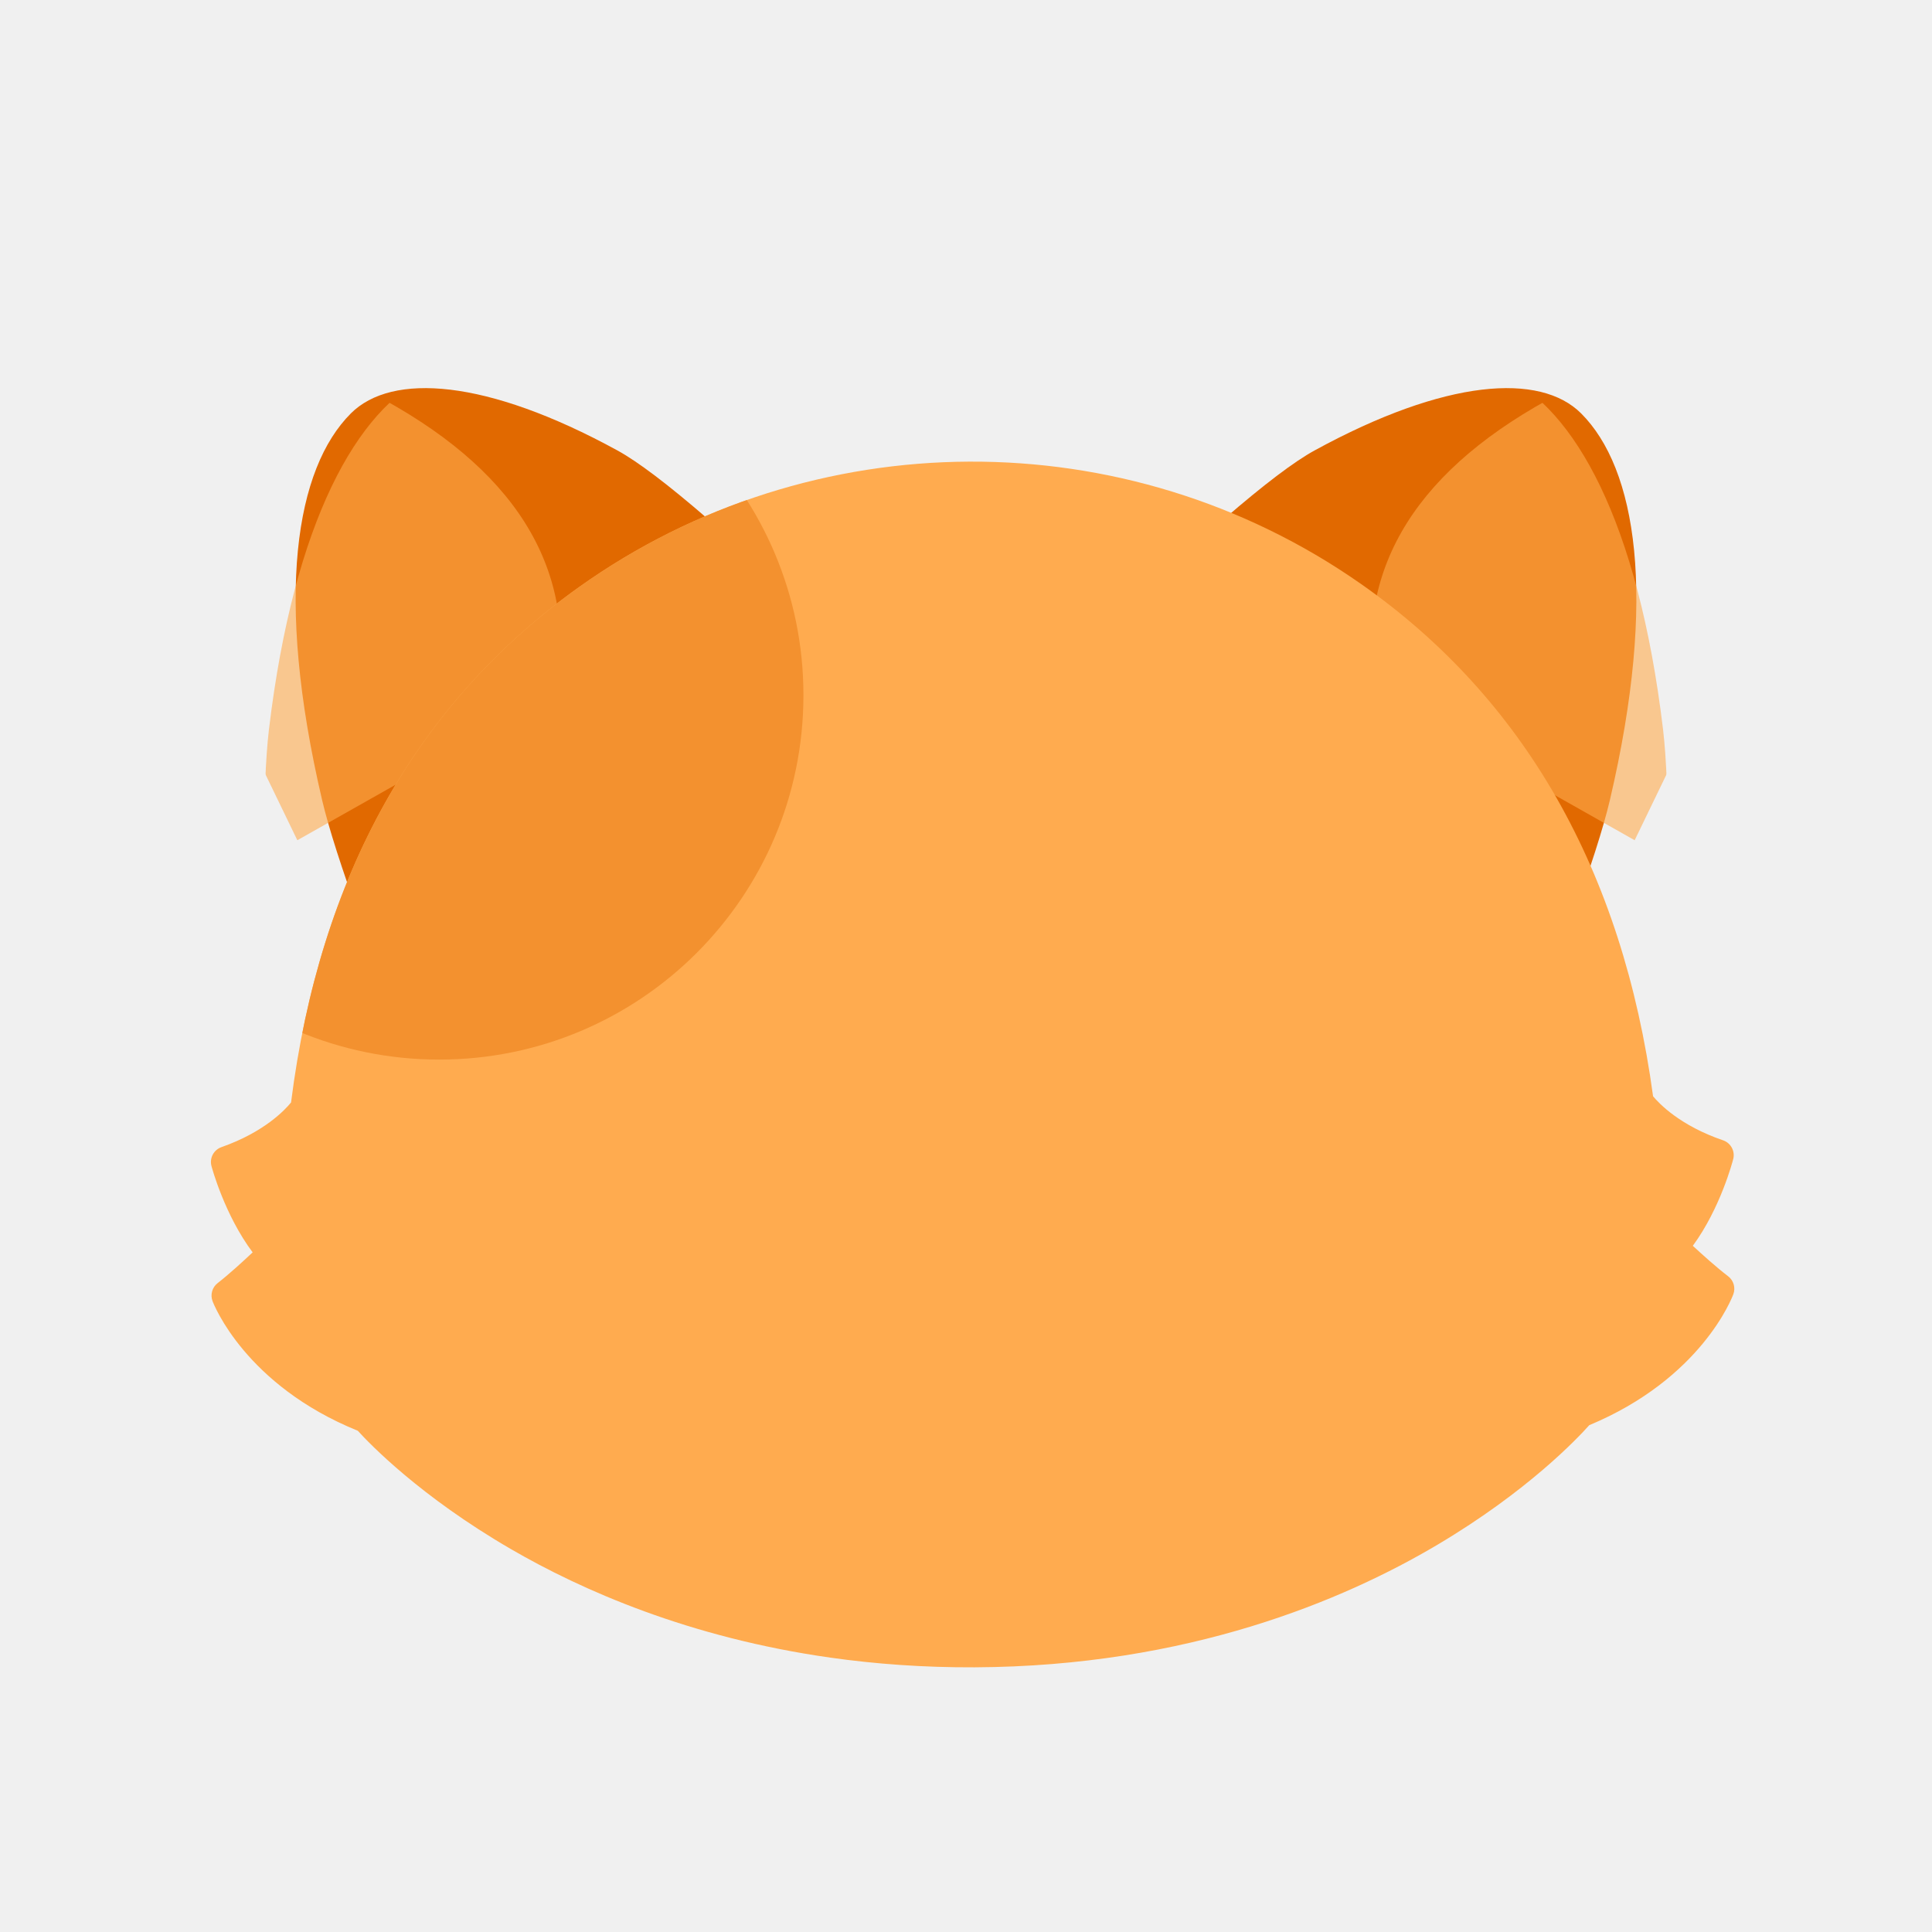
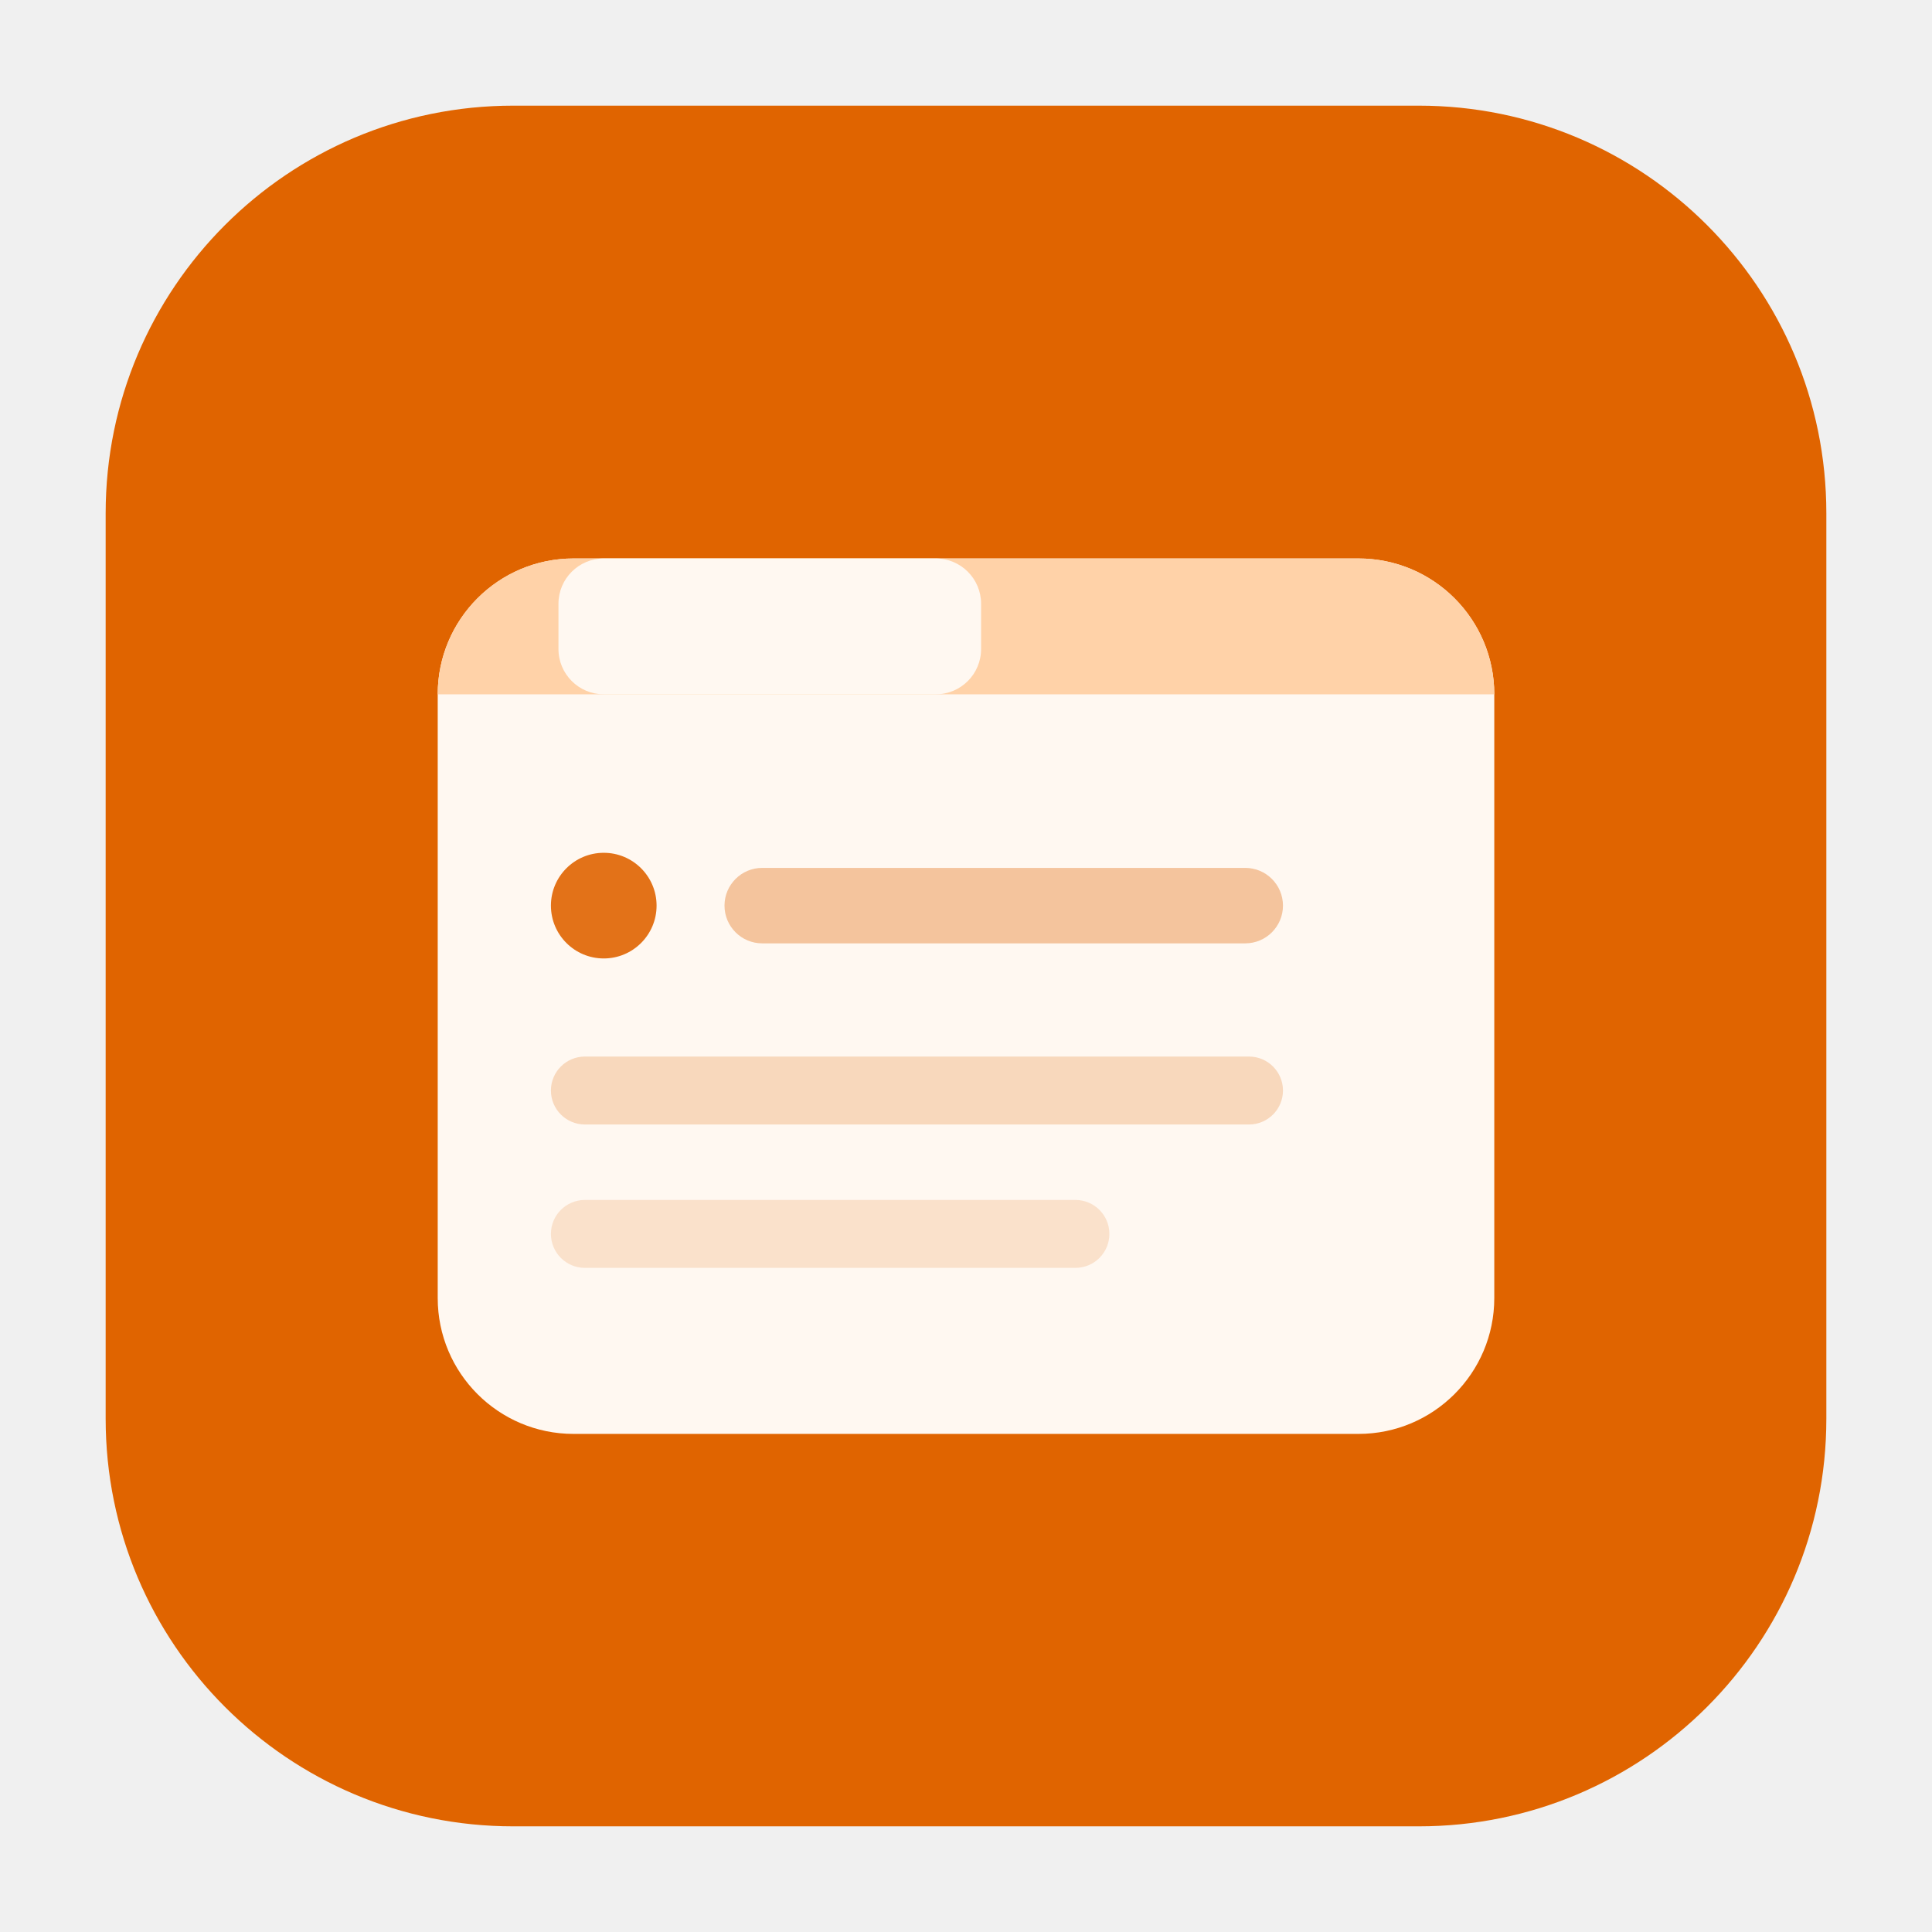
- <svg xmlns="http://www.w3.org/2000/svg" xmlns:xlink="http://www.w3.org/1999/xlink" width="438px" height="438px" viewBox="0 0 438 438" version="1.1">
-   <defs>
-     <path d="M15.828,125.771 C15.829,112.549 16.211,102.748 16.974,96.37 C22.637,49.002 37.121,23.666 53.083,16.231 C64.966,10.696 84.617,19.341 106.991,44.789 C110.463,48.738 115.115,55.939 120.946,66.391 L15.828,125.771 Z" id="path-1" />
-     <path d="M15.828,125.771 C15.829,112.549 16.211,102.748 16.974,96.37 C22.637,49.002 37.121,23.666 53.083,16.231 C64.966,10.696 84.617,19.341 106.991,44.789 C110.463,48.738 115.115,55.939 120.946,66.391 L15.828,125.771 Z" id="path-3" />
-     <path d="M67.924,246.488 C47.411,234.565 35.985,222.678 33.301,219.716 C7.817,209.375 0.663,191.107 0.367,190.326 C-0.187,188.858 0.279,187.2 1.516,186.239 C4.086,184.243 7.308,181.291 9.457,179.266 C3.149,170.85 0.255,160.2 0.122,159.703 C-0.36,157.9 0.625,156.029 2.38,155.413 C12.081,152.007 16.794,146.968 18.164,145.281 C24.633,94.018 46.591,54.717 83.439,28.456 C136.258,-9.187 207.459,-9.511 260.615,27.65 C297.698,53.575 320.011,92.678 326.943,143.879 C328.307,145.529 333.064,150.54 342.816,153.864 C344.577,154.464 345.578,156.325 345.113,158.133 C344.986,158.631 342.187,169.308 335.955,177.78 C338.122,179.787 341.369,182.709 343.959,184.682 C345.203,185.63 345.685,187.285 345.143,188.757 C344.855,189.541 337.866,207.873 312.477,218.446 C309.819,221.432 298.502,233.423 278.097,245.532 C256.924,258.097 221.526,273.12 173.134,273.341 C161.523,273.394 150.649,272.587 140.538,271.16 C108.508,266.639 84.103,255.892 67.924,246.488 Z" id="path-5" />
-   </defs>
-   <g id="Logo" stroke="none" stroke-width="1" fill="none" fill-rule="evenodd">
-     <g id="muggle-copy">
-       <rect id="Rectangle-Copy-8" x="0" y="0" width="438" height="438" />
-       <g id="Group-9-Copy-5" transform="translate(44, 69)">
-         <g id="Path-4">
-           <mask id="mask-2" fill="white">
-             <use xlink:href="#path-1" />
-           </mask>
-           <use id="Mask" fill="#E16900" transform="translate(68.38693, 70.20038) rotate(-20) translate(-68.38693, -70.20038) " xlink:href="#path-1" />
-           <path d="M33.789,16.922 C68.503,33.119 84.906,54.816 82.998,82.013 C81.089,109.21 65.244,130.673 35.463,146.403 L-5.163,62.435 L13.784,14.568 L33.789,16.922 Z" fill="#FFAB4F" opacity="0.6" mask="url(#mask-2)" />
-         </g>
-         <g id="Path-4" transform="translate(281.6121, 70.19782) scale(-1, 1) translate(-281.6121, -70.19782) translate(213.2242, 0)">
-           <mask id="mask-4" fill="white">
-             <use xlink:href="#path-3" />
-           </mask>
-           <use id="Mask" fill="#E16900" transform="translate(68.38693, 70.20038) rotate(-20) translate(-68.38693, -70.20038) " xlink:href="#path-3" />
-           <path d="M33.789,16.922 C68.503,33.119 84.906,54.816 82.998,82.013 C81.089,109.21 65.244,130.673 35.463,146.403 L-5.163,62.435 L13.784,14.568 L33.789,16.922 Z" fill="#FFAB4F" opacity="0.6" mask="url(#mask-4)" />
-         </g>
-         <g id="Oval" transform="translate(3.819997, 35.65411)">
-           <mask id="mask-6" fill="white">
-             <use xlink:href="#path-5" />
-           </mask>
-           <use id="Mask" fill="#FFAB4F" xlink:href="#path-5" />
-           <ellipse fill="#F3912F" mask="url(#mask-6)" cx="51.738" cy="52.958" rx="82.587" ry="82.605" />
-         </g>
-       </g>
-     </g>
-   </g>
+ <svg xmlns="http://www.w3.org/2000/svg" width="512" height="512" viewBox="0 0 512 512" fill="none">
+   <rect x="28" y="28" width="456" height="456" rx="108" fill="#E06400" />
+   <rect x="116" y="148" width="280" height="232" rx="36" fill="#FFF8F1" />
+   <path d="M116 184h280v-0.01C396 164.1 379.9 148 360 148H152c-19.9 0-36 16.1-36 36z" fill="#FFD2A8" />
+   <rect x="148" y="148" width="112" height="36" rx="12" fill="#FFF8F1" />
+   <circle cx="160" cy="240" r="14" fill="#E06400" opacity="0.9" />
+   <rect x="192" y="230" width="148" height="20" rx="10" fill="#E06400" opacity="0.35" />
+   <rect x="146" y="280" width="194" height="18" rx="9" fill="#E06400" opacity="0.22" />
+   <rect x="146" y="318" width="148" height="18" rx="9" fill="#E06400" opacity="0.16" />
</svg>
